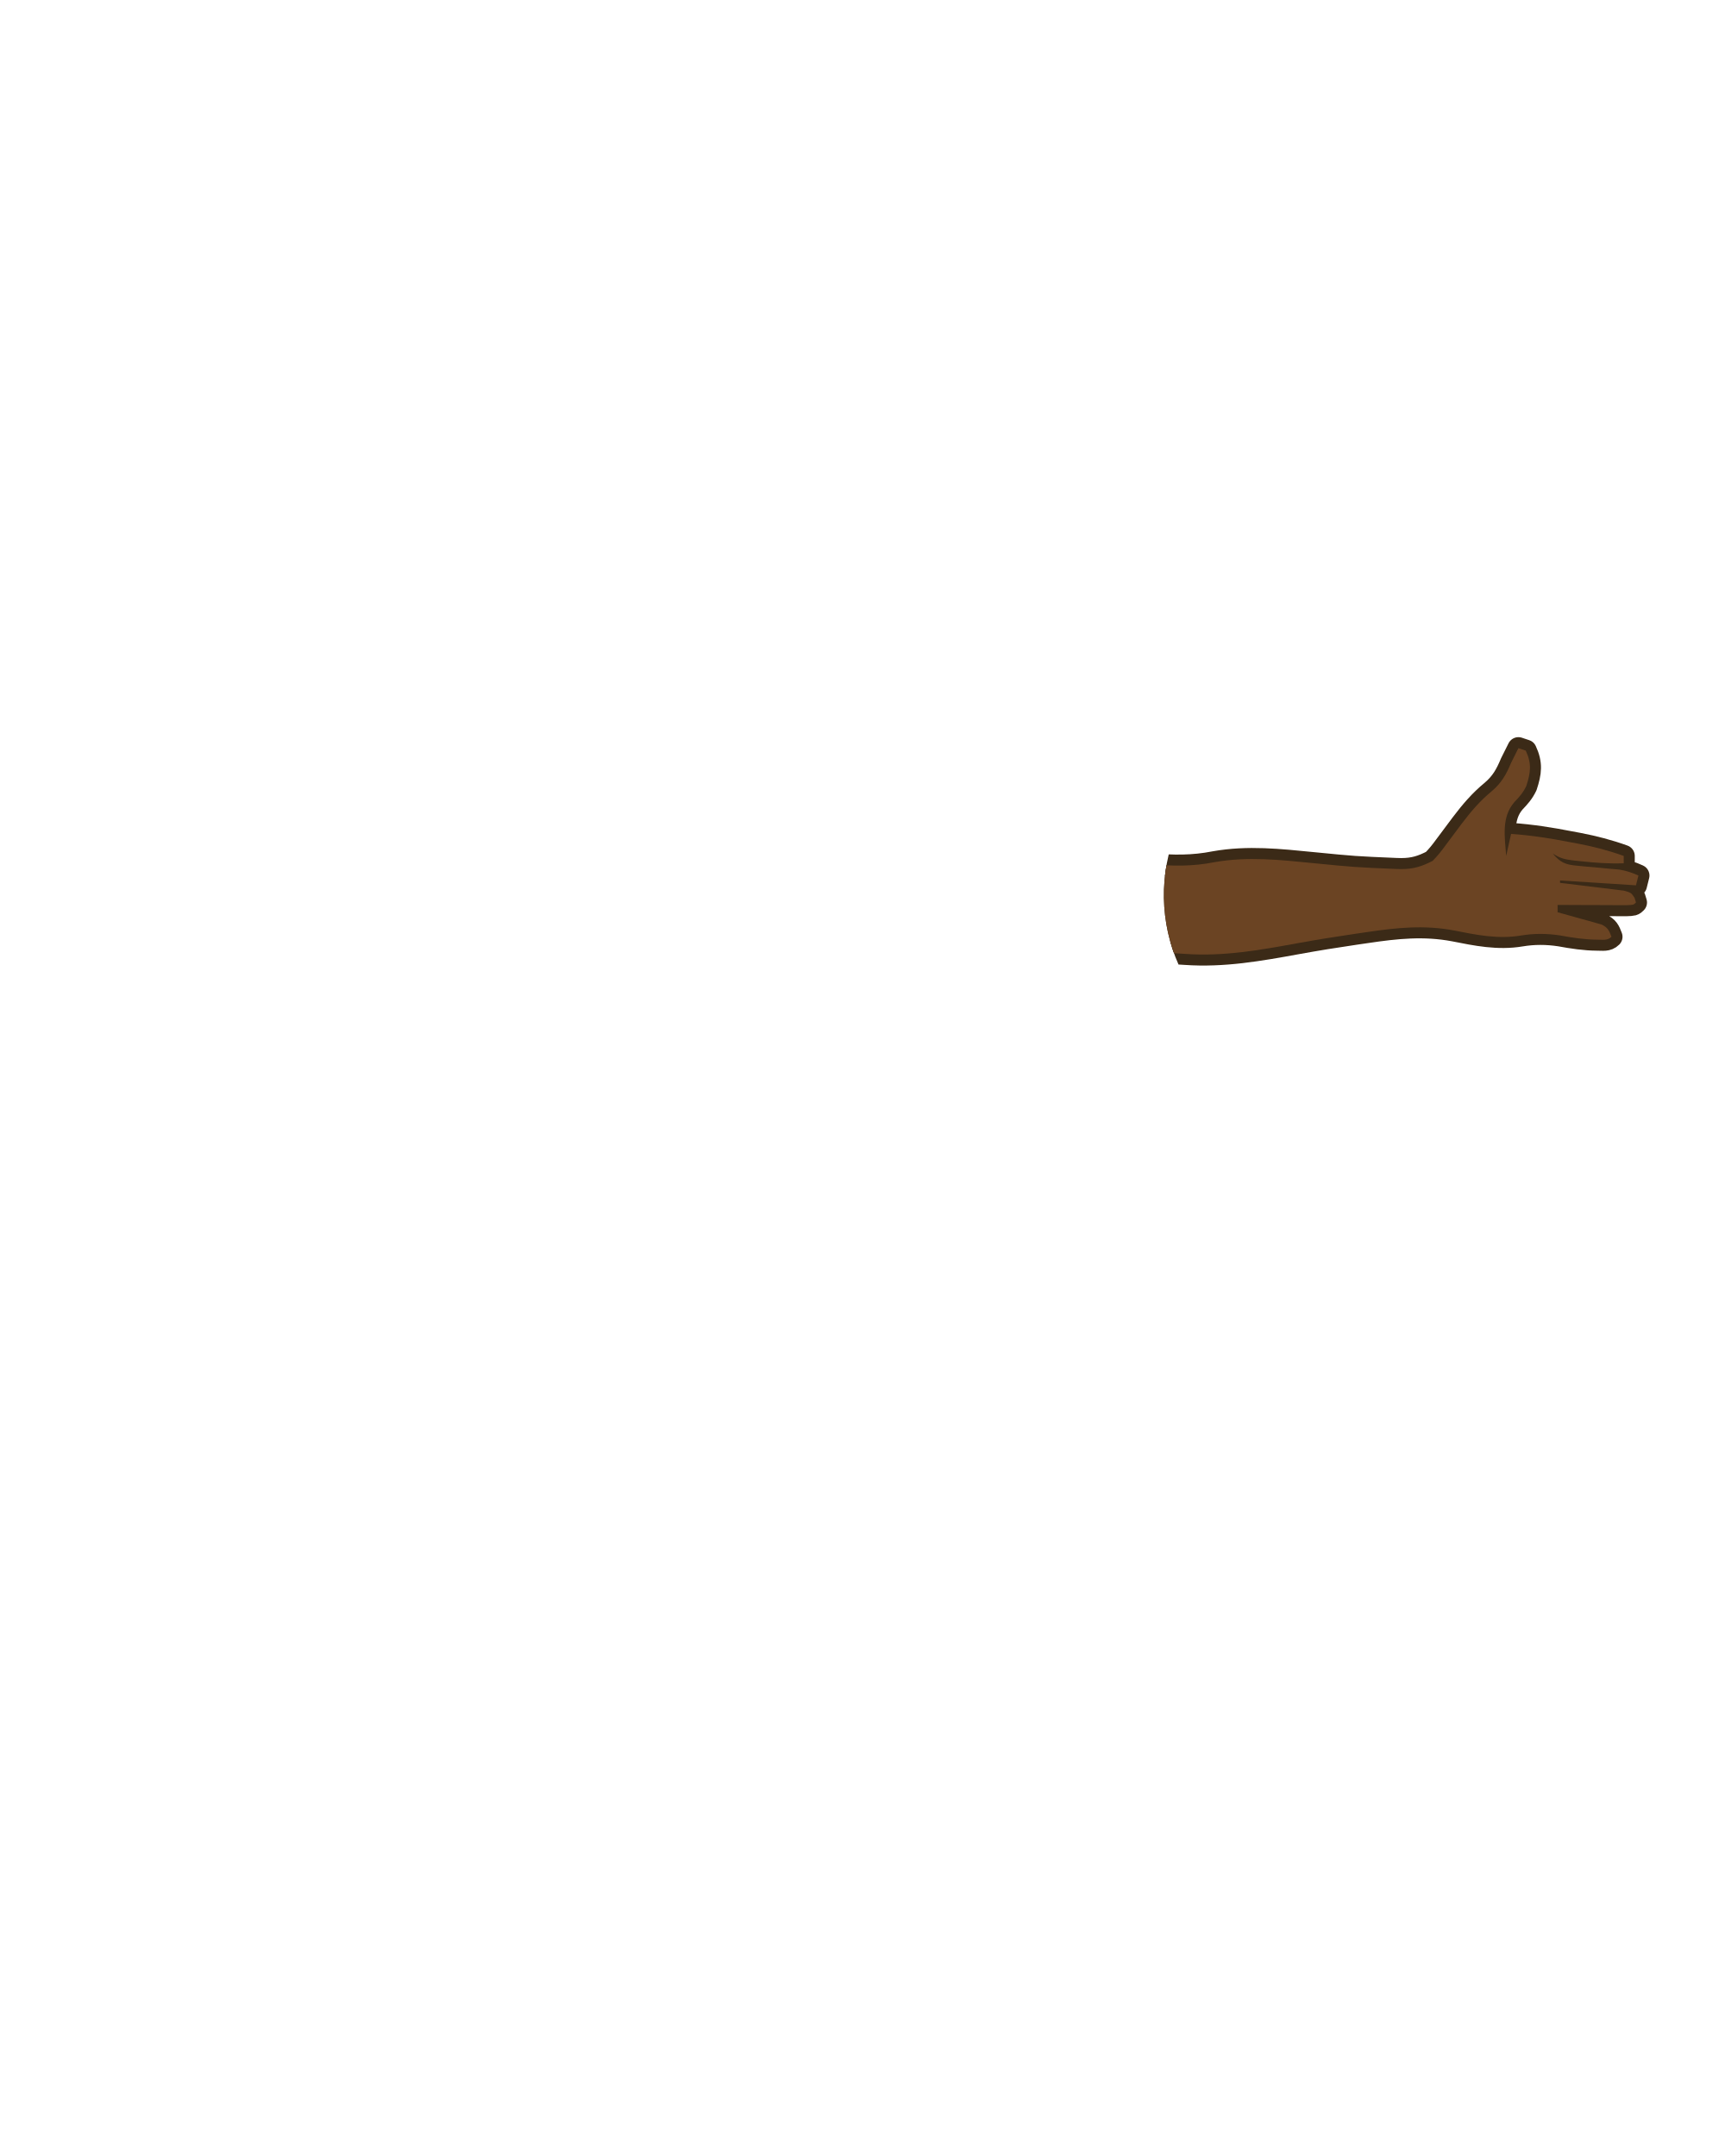
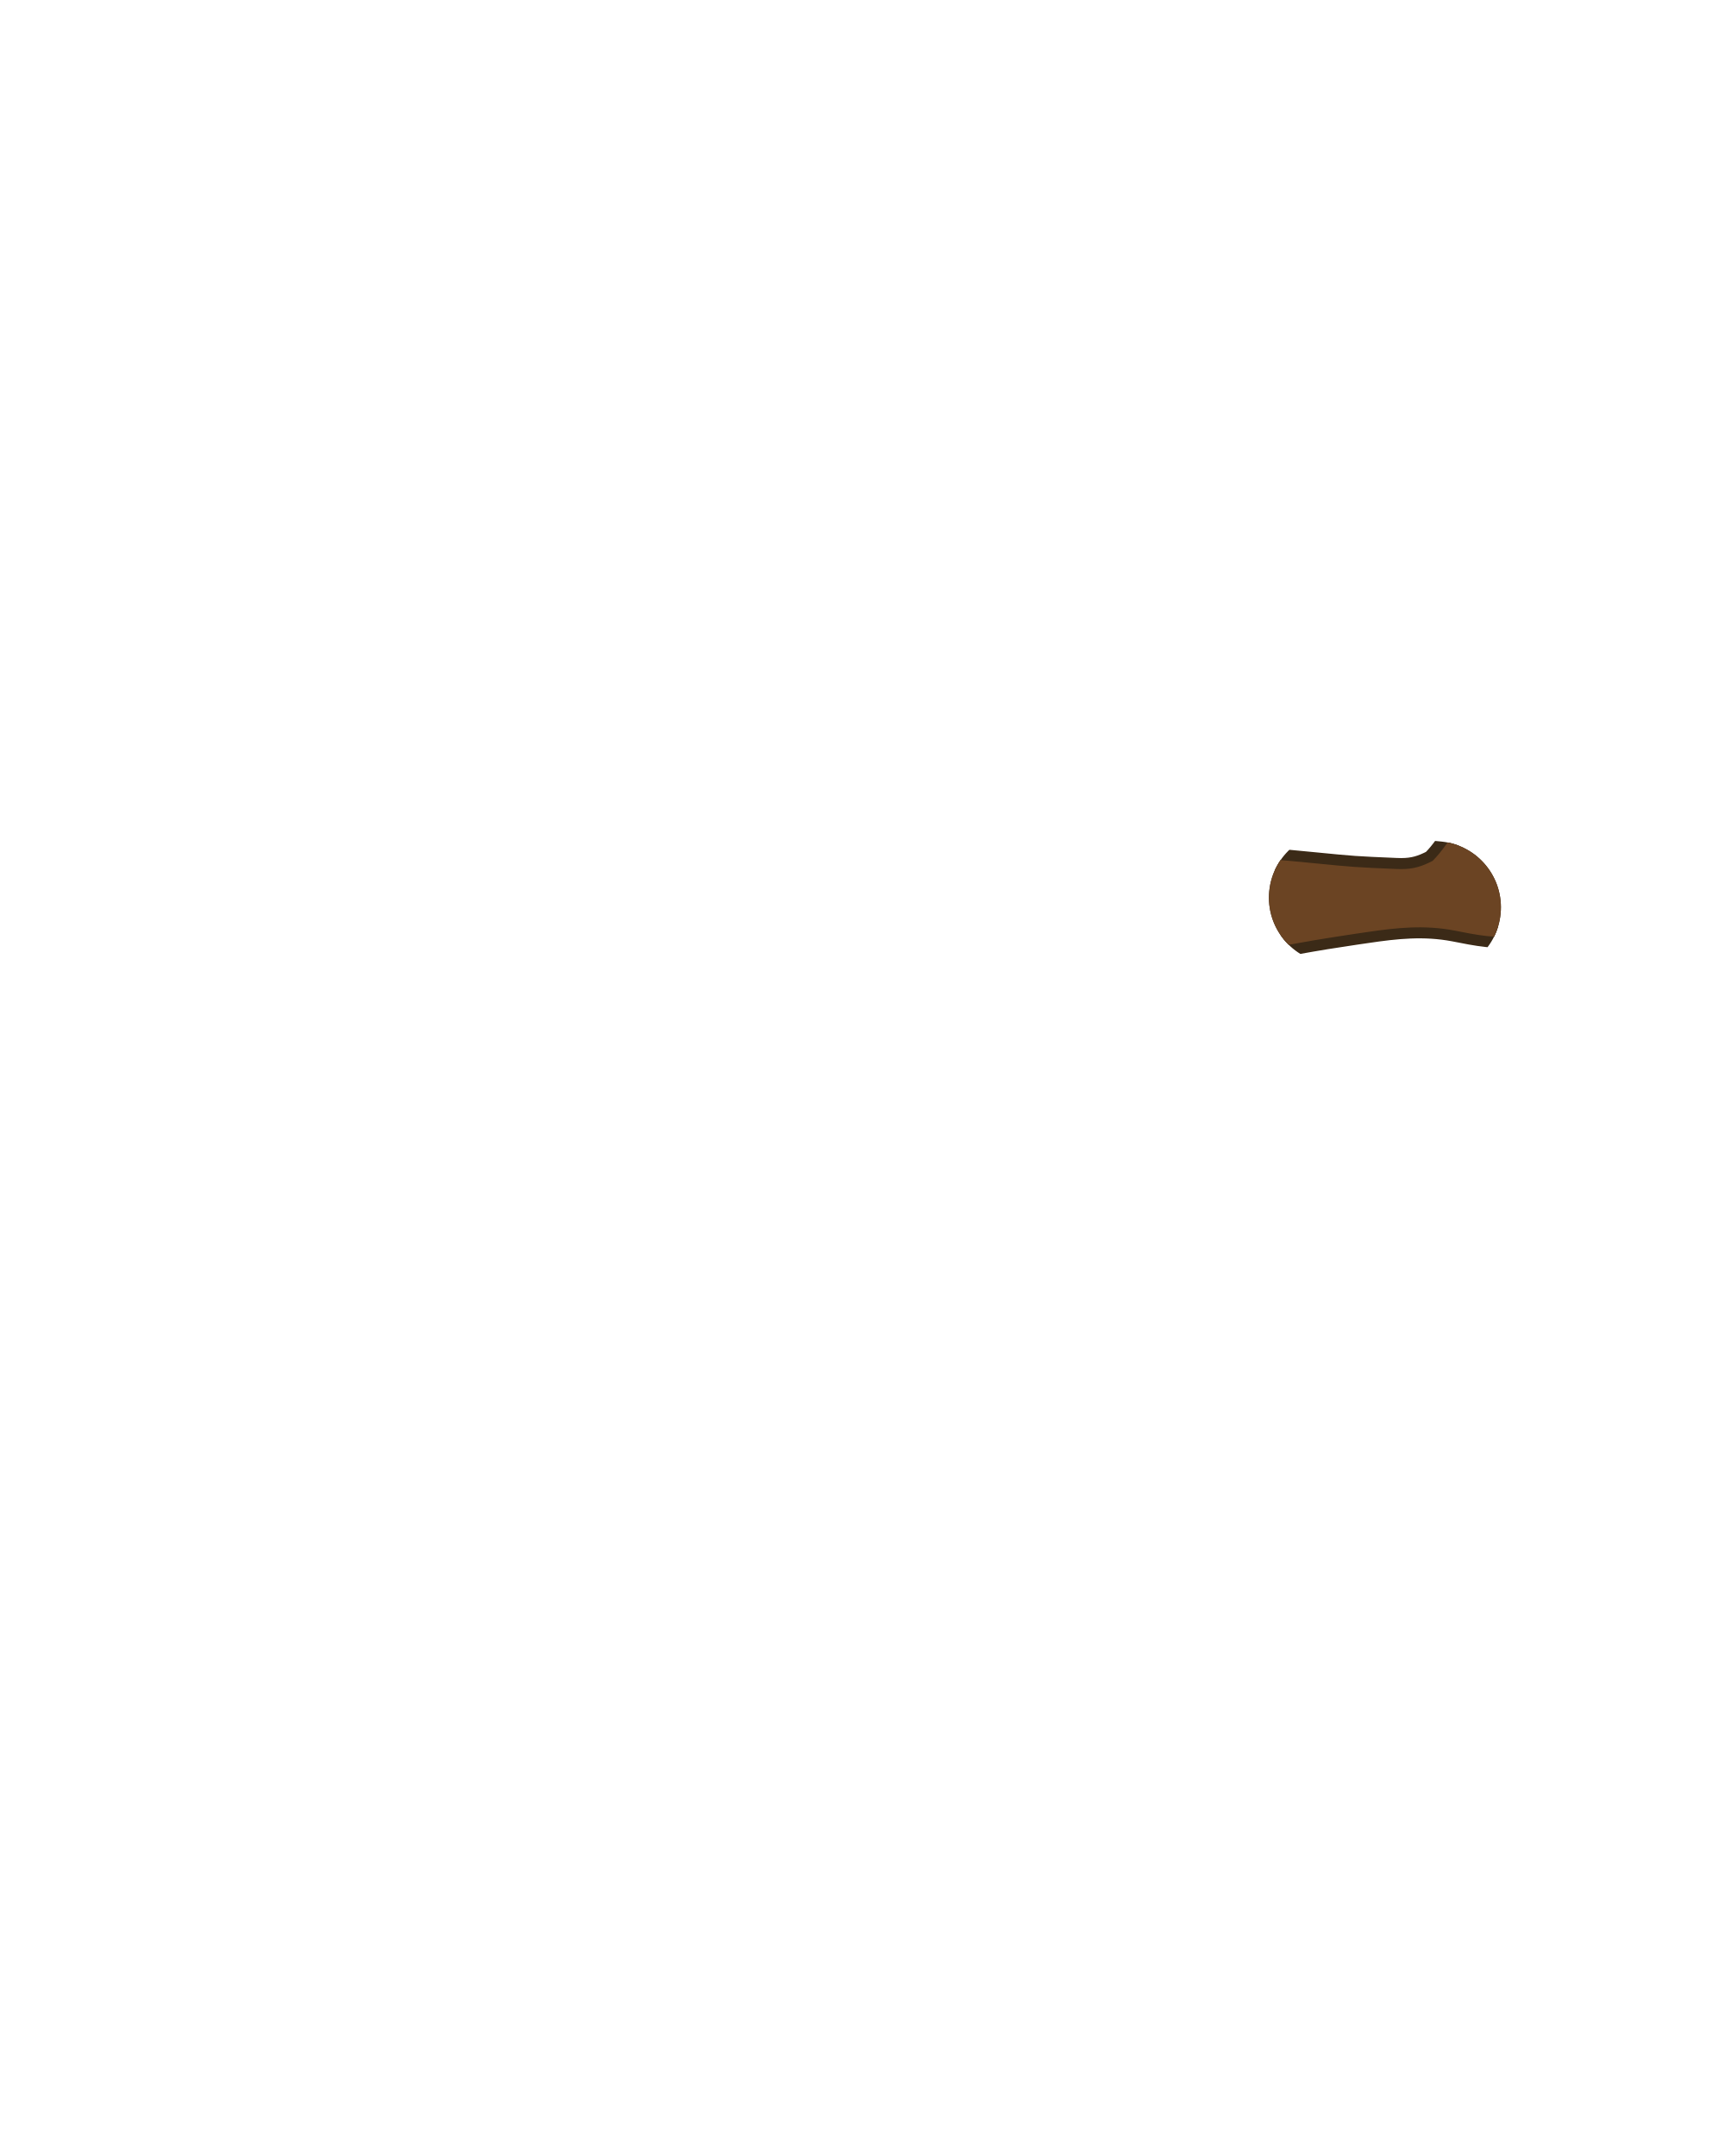
<svg xmlns="http://www.w3.org/2000/svg" viewBox="162.08 107.61 704.09 880.12" width="819" height="1024">
  <defs>
    <clipPath id="girl-foreR">
-       <path d="M 708.214,542.989 L 881.214,539.989 A 70 70 0 0 0 878.786,400.011 L 705.786,403.011 A 70 70 0 0 0 708.214,542.989 Z" />
+       <path d="M 704.378,500.872 L 745.378,504.872 A 27 27 0 0 0 750.622,451.128 L 709.622,447.128 A 27 27 0 0 0 704.378,500.872 Z" />
    </clipPath>
  </defs>
  <g clip-path="url(#girl-foreR)">
    <path d="M0 0 C0.99 0.33 1.98 0.66 3 1 C5.49 6.31 5.01 9.98 3.2 15.49 C1.9 18.21 0.38 19.89 -1.69 22.06 C-7.03 28.26 -5.55 36.33 -5 44 C-4.34 41.03 -3.68 38.06 -3 35 C5.17 35.57 13.09 36.8 21.12 38.38 C22.24 38.58 23.36 38.79 24.5 39.01 C30.88 40.24 36.89 41.79 43 44 C43 44.99 43 45.98 43 47 C36.97 47.22 31.11 46.79 25.12 46.12 C24.38 46.05 23.63 45.97 22.85 45.89 C19.22 45.46 17.1 45.07 14 43 C17.11 46.69 19.13 47.55 23.9 47.98 C25.04 48.09 26.18 48.2 27.35 48.32 C28.53 48.42 29.72 48.52 30.94 48.62 C33.28 48.84 35.62 49.06 37.96 49.29 C39 49.38 40.04 49.47 41.11 49.56 C44 50 46.34 50.8 49 52 C48.67 53.32 48.34 54.64 48 56 C37.66 55.36 27.33 54.7 17 54 C17 54.33 17 54.66 17 55 C17.87 55.1 18.74 55.2 19.63 55.3 C22.85 55.68 26.07 56.08 29.28 56.49 C30.67 56.66 32.07 56.83 33.46 56.99 C35.46 57.22 37.46 57.48 39.46 57.73 C41.27 57.95 41.27 57.95 43.11 58.18 C46 59 46 59 47.41 61.08 C47.6 61.71 47.8 62.35 48 63 C47 64 47 64 44.04 64.11 C42.75 64.11 41.45 64.1 40.12 64.1 C39.09 64.1 39.09 64.1 38.04 64.09 C35.84 64.09 33.64 64.08 31.44 64.06 C29.95 64.06 28.46 64.05 26.97 64.05 C23.31 64.04 19.66 64.02 16 64 C16 64.99 16 65.98 16 67 C16.6 67.16 17.19 67.32 17.8 67.49 C20.5 68.23 23.19 68.99 25.88 69.75 C26.81 70 27.75 70.26 28.71 70.52 C30.06 70.9 30.06 70.9 31.43 71.3 C32.26 71.53 33.08 71.76 33.94 72 C36.49 73.24 37.02 74.4 38 77 C36.35 78.65 34.46 78.17 32.19 78.19 C26.95 78.15 22.06 77.39 16.93 76.45 C11.58 75.63 6.33 75.61 1 76.5 C-8.33 78.06 -17.19 76.24 -26.35 74.42 C-38.57 72.12 -49.79 73.3 -62 75.12 C-63.53 75.35 -65.07 75.57 -66.6 75.79 C-74.55 76.95 -82.47 78.23 -90.37 79.67 C-105.69 82.46 -120.37 85.1 -136 84 C-137.17 83.93 -138.34 83.85 -139.54 83.78 C-147.7 83.26 -155.85 82.66 -164 82 C-165.04 78.89 -164.99 78.01 -164.33 74.94 C-164.16 74.15 -163.99 73.35 -163.82 72.54 C-163.63 71.7 -163.44 70.86 -163.25 70 C-163.06 69.15 -162.88 68.3 -162.69 67.42 C-158.78 49.78 -158.78 49.78 -156 47 C-153.35 47.02 -153.35 47.02 -150.06 47.38 C-141.04 48.2 -132.94 48.3 -124.05 46.54 C-110.47 44.13 -97.35 45.6 -83.75 46.94 C-66.88 48.6 -66.88 48.6 -49.95 49.32 C-48.89 49.34 -48.89 49.34 -47.81 49.37 C-42.76 49.36 -39.4 48.28 -35 46 C-33.08 44.03 -31.6 42.22 -30 40 C-28.52 38.02 -27.04 36.04 -25.56 34.06 C-24.78 33.02 -24 31.97 -23.2 30.9 C-19.41 25.9 -15.72 21.54 -10.88 17.56 C-6.89 14.17 -4.99 10.77 -3 6 C-2 4 -1 2 0 0 Z " fill="#3b2a17" stroke="#3b2a17" stroke-width="9" stroke-linejoin="round" transform="translate(782,413)" />
    <path d="M0 0 C0.99 0.33 1.98 0.66 3 1 C5.49 6.31 5.01 9.98 3.2 15.49 C1.9 18.21 0.38 19.89 -1.69 22.06 C-7.03 28.26 -5.55 36.33 -5 44 C-4.34 41.03 -3.68 38.06 -3 35 C5.17 35.57 13.09 36.8 21.12 38.38 C22.24 38.58 23.36 38.79 24.5 39.01 C30.88 40.24 36.89 41.79 43 44 C43 44.99 43 45.98 43 47 C36.97 47.22 31.11 46.79 25.12 46.12 C24.38 46.05 23.63 45.97 22.85 45.89 C19.22 45.46 17.1 45.07 14 43 C17.11 46.69 19.13 47.55 23.9 47.98 C25.04 48.09 26.18 48.2 27.35 48.32 C28.53 48.42 29.72 48.52 30.94 48.62 C33.28 48.84 35.62 49.06 37.96 49.29 C39 49.38 40.04 49.47 41.11 49.56 C44 50 46.34 50.8 49 52 C48.67 53.32 48.34 54.64 48 56 C37.66 55.36 27.33 54.7 17 54 C17 54.33 17 54.66 17 55 C17.87 55.1 18.74 55.2 19.63 55.3 C22.85 55.68 26.07 56.08 29.28 56.49 C30.67 56.66 32.07 56.83 33.46 56.99 C35.46 57.22 37.46 57.48 39.46 57.73 C41.27 57.95 41.27 57.95 43.11 58.18 C46 59 46 59 47.41 61.08 C47.6 61.71 47.8 62.35 48 63 C47 64 47 64 44.04 64.11 C42.75 64.11 41.45 64.1 40.12 64.1 C39.09 64.1 39.09 64.1 38.04 64.09 C35.84 64.09 33.64 64.08 31.44 64.06 C29.95 64.06 28.46 64.05 26.97 64.05 C23.31 64.04 19.66 64.02 16 64 C16 64.99 16 65.98 16 67 C16.6 67.16 17.19 67.32 17.8 67.49 C20.5 68.23 23.19 68.99 25.88 69.75 C26.81 70 27.75 70.26 28.71 70.52 C30.06 70.9 30.06 70.9 31.43 71.3 C32.26 71.53 33.08 71.76 33.94 72 C36.49 73.24 37.02 74.4 38 77 C36.35 78.65 34.46 78.17 32.19 78.19 C26.95 78.15 22.06 77.39 16.93 76.45 C11.58 75.63 6.33 75.61 1 76.5 C-8.33 78.06 -17.19 76.24 -26.35 74.42 C-38.57 72.12 -49.79 73.3 -62 75.12 C-63.53 75.35 -65.07 75.57 -66.6 75.79 C-74.55 76.95 -82.47 78.23 -90.37 79.67 C-105.69 82.46 -120.37 85.1 -136 84 C-137.17 83.93 -138.34 83.85 -139.54 83.78 C-147.7 83.26 -155.85 82.66 -164 82 C-165.04 78.89 -164.99 78.01 -164.33 74.94 C-164.16 74.15 -163.99 73.35 -163.82 72.54 C-163.63 71.7 -163.44 70.86 -163.25 70 C-163.06 69.15 -162.88 68.3 -162.69 67.42 C-158.78 49.78 -158.78 49.78 -156 47 C-153.35 47.02 -153.35 47.02 -150.06 47.38 C-141.04 48.2 -132.94 48.3 -124.05 46.54 C-110.47 44.13 -97.35 45.6 -83.75 46.94 C-66.88 48.6 -66.88 48.6 -49.95 49.32 C-48.89 49.34 -48.89 49.34 -47.81 49.37 C-42.76 49.36 -39.4 48.28 -35 46 C-33.08 44.03 -31.6 42.22 -30 40 C-28.52 38.02 -27.04 36.04 -25.56 34.06 C-24.78 33.02 -24 31.97 -23.2 30.9 C-19.41 25.9 -15.72 21.54 -10.88 17.56 C-6.89 14.17 -4.99 10.77 -3 6 C-2 4 -1 2 0 0 Z " fill="#6b4423" transform="translate(782,413)" />
  </g>
</svg>
